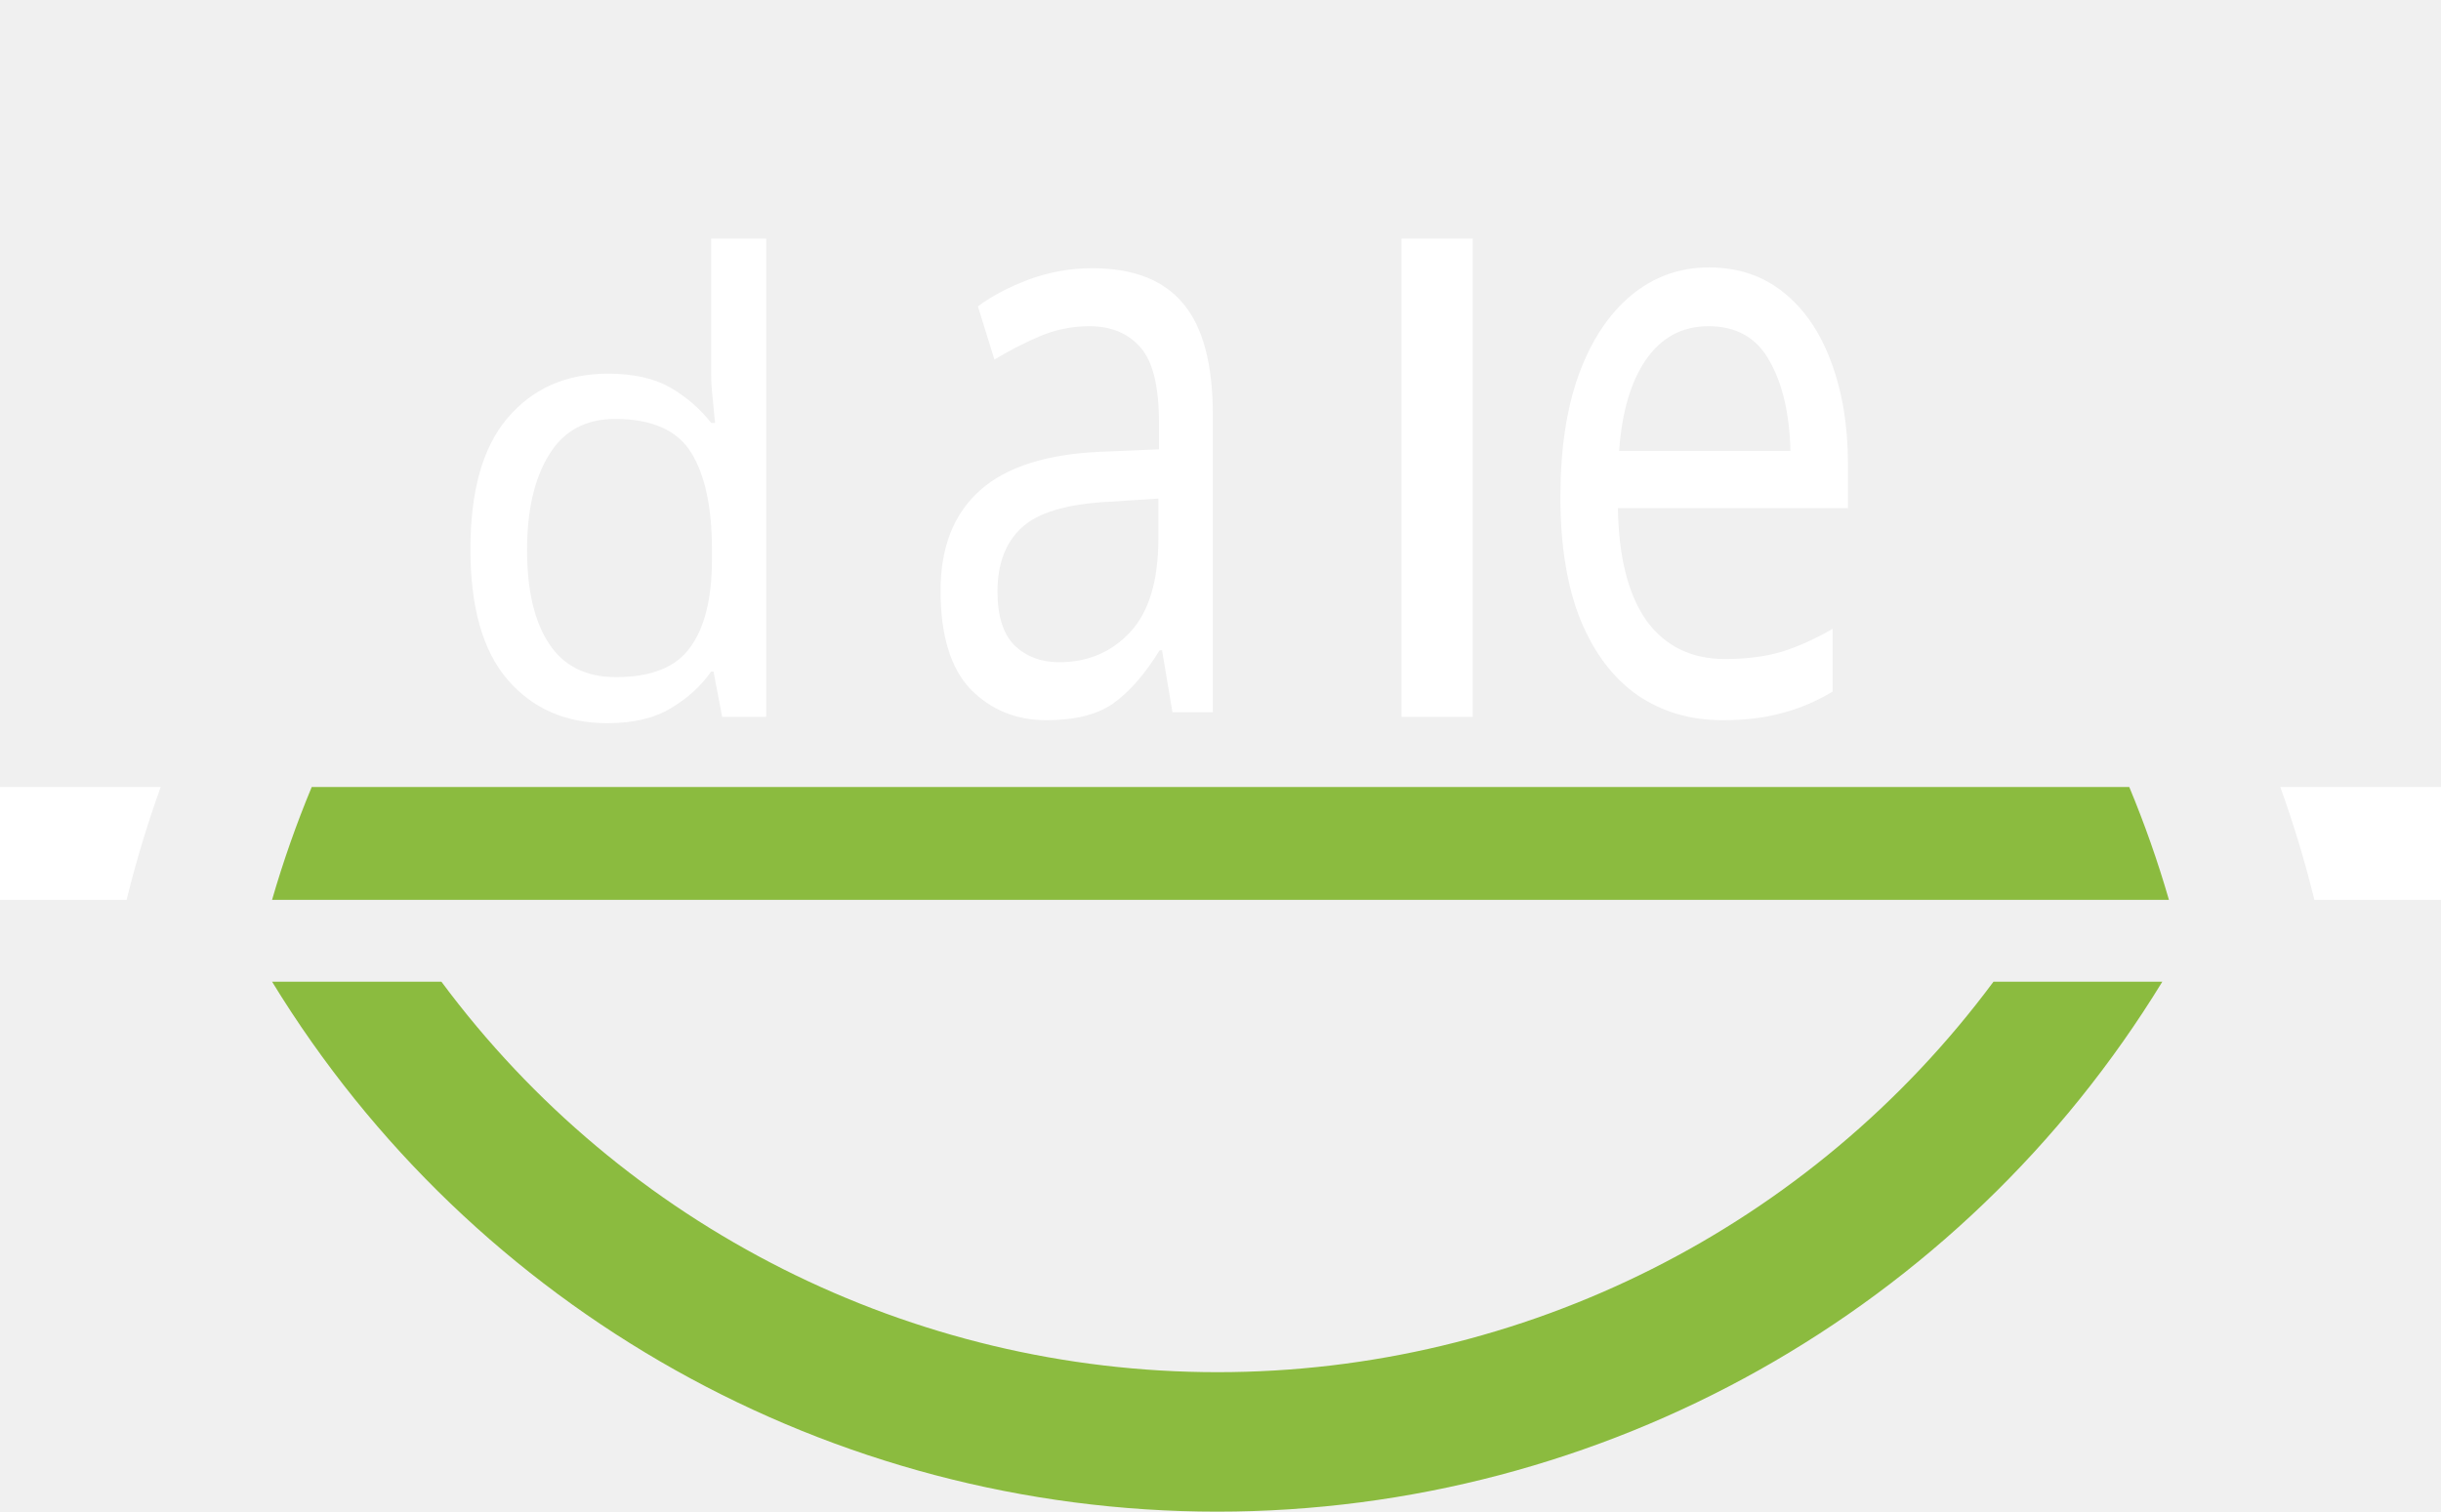
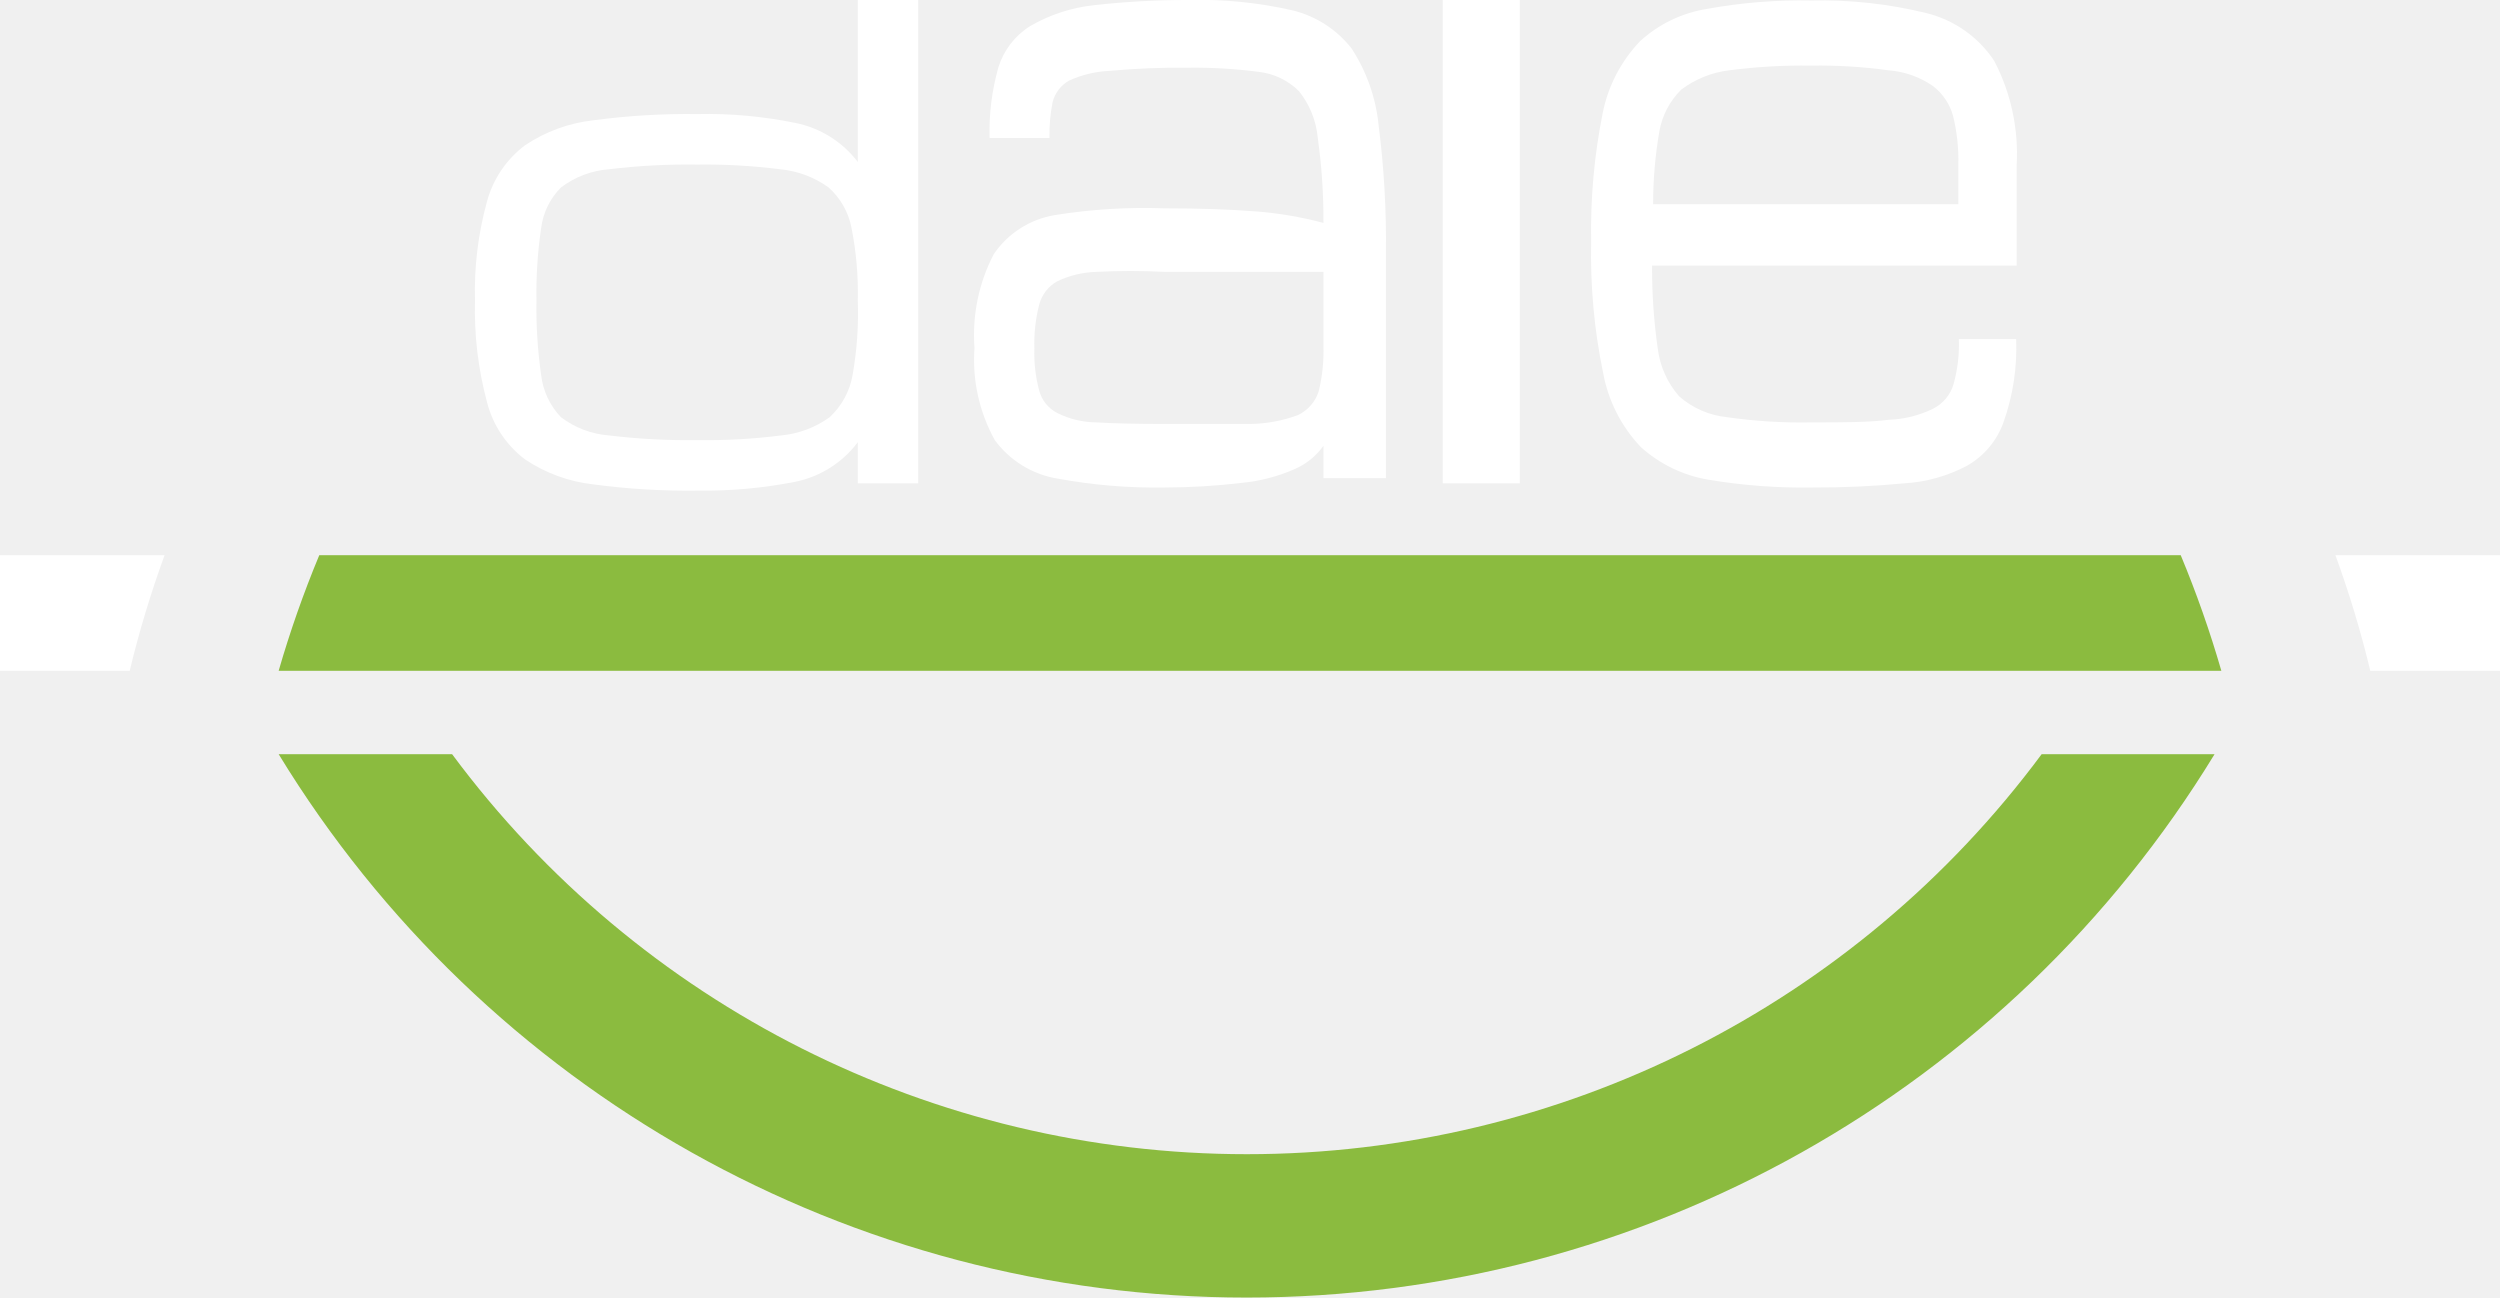
- <svg xmlns="http://www.w3.org/2000/svg" id="Layer_1" data-name="Layer 1" viewBox="0 0 48 29.73">
+ <svg xmlns="http://www.w3.org/2000/svg" id="Layer_1" data-name="Layer 1" viewBox="0 0 48 24.91">
  <defs>
-     <style>.cls-1{font-size:12.38px;}.cls-1,.cls-2,.cls-3,.cls-5{fill:#fff;}.cls-1,.cls-2,.cls-3{font-family:Michroma-Regular, Michroma;}.cls-2{font-size:16.01px;}.cls-3{font-size:16.01px;}.cls-4{fill:#8bbb3f;}</style>
+     <style>.cls-1{fill:#fff;}.cls-2{fill:#8bbb3f;}</style>
  </defs>
  <g id="Dale_Original" data-name="Dale Original">
    <g id="DALE">
-       <text class="cls-1" transform="translate(8.57 14.1) scale(0.99 1)">d</text>
-       <text class="cls-2" transform="translate(17.93 14.01) scale(0.77 1)">a</text>
-       <text class="cls-1" transform="translate(26.22 14.1) scale(1.28 1)">l</text>
-       <text class="cls-3" transform="translate(30.01 14.01) scale(0.77 1)">e</text>
+       <path class="cls-1" d="M13.39,20.42a13.75,13.75,0,0,1-2-.12,2.94,2.94,0,0,1-1.31-.48,2,2,0,0,1-.73-1.1,6.84,6.84,0,0,1-.23-1.95,6.46,6.46,0,0,1,.23-1.9,2,2,0,0,1,.73-1.08,2.94,2.94,0,0,1,1.31-.48,13.75,13.75,0,0,1,2-.12,8.43,8.43,0,0,1,1.88.17,2,2,0,0,1,1.2.75V11h1.16v9.28H16.47v-.79a2,2,0,0,1-1.2.76A9.07,9.07,0,0,1,13.39,20.42Zm3.08-3.65a6.45,6.45,0,0,0-.12-1.39,1.39,1.39,0,0,0-.44-.78,1.89,1.89,0,0,0-.93-.35,11.38,11.38,0,0,0-1.59-.09,12.65,12.65,0,0,0-1.7.09,1.74,1.74,0,0,0-.92.35,1.34,1.34,0,0,0-.38.78,8.54,8.54,0,0,0-.09,1.39,9.09,9.09,0,0,0,.09,1.43,1.4,1.4,0,0,0,.38.81,1.74,1.74,0,0,0,.92.35,12.65,12.65,0,0,0,1.7.09A11.38,11.38,0,0,0,15,19.36a1.89,1.89,0,0,0,.93-.35,1.44,1.44,0,0,0,.44-.81A6.86,6.86,0,0,0,16.47,16.77Z" transform="translate(0 -11)" />
+       <path class="cls-1" d="M22.36,20.36a10.4,10.4,0,0,1-2.05-.17,1.87,1.87,0,0,1-1.21-.74,3.18,3.18,0,0,1-.39-1.77,3.36,3.36,0,0,1,.37-1.8,1.77,1.77,0,0,1,1.17-.75A10.86,10.86,0,0,1,22.36,15q1,0,1.77.06a7.22,7.22,0,0,1,1.28.22,11.18,11.18,0,0,0-.11-1.64,1.67,1.67,0,0,0-.36-.89,1.3,1.3,0,0,0-.77-.37,9.56,9.56,0,0,0-1.35-.08,14.76,14.76,0,0,0-1.51.06,2.11,2.11,0,0,0-.79.19.67.67,0,0,0-.31.41,3.2,3.2,0,0,0-.06.69H19a4.51,4.51,0,0,1,.17-1.36,1.44,1.44,0,0,1,.61-.79A3.11,3.11,0,0,1,21,11.1,16,16,0,0,1,22.82,11a8,8,0,0,1,2,.2,2.06,2.06,0,0,1,1.13.73,3.3,3.3,0,0,1,.52,1.48,17.73,17.73,0,0,1,.14,2.44v4.33H25.41v-.62a1.33,1.33,0,0,1-.56.45,3.29,3.29,0,0,1-1,.26A12.61,12.61,0,0,1,22.36,20.36Zm0-1.22c.68,0,1.23,0,1.64,0a2.73,2.73,0,0,0,.92-.17.76.76,0,0,0,.4-.46,3.25,3.25,0,0,0,.09-.87V16.22l-3.05,0a12.6,12.6,0,0,0-1.31,0,1.87,1.87,0,0,0-.75.18.72.72,0,0,0-.35.46,3,3,0,0,0-.09.83,2.79,2.79,0,0,0,.09.8.68.68,0,0,0,.35.44,1.71,1.71,0,0,0,.75.18C21.38,19.13,21.82,19.14,22.36,19.14Z" transform="translate(0 -11)" />
+       <path class="cls-1" d="M27.7,20.28V11h1.48v9.28Z" transform="translate(0 -11)" />
+       <path class="cls-1" d="M38.71,17.51a4.25,4.25,0,0,1-.24,1.59,1.56,1.56,0,0,1-.7.84,2.93,2.93,0,0,1-1.21.34,17.56,17.56,0,0,1-1.76.08,11,11,0,0,1-2-.15,2.57,2.57,0,0,1-1.3-.63,2.8,2.8,0,0,1-.72-1.42,11.25,11.25,0,0,1-.23-2.52,11.49,11.49,0,0,1,.22-2.46,2.78,2.78,0,0,1,.72-1.39,2.48,2.48,0,0,1,1.29-.62,10,10,0,0,1,2-.16,8.43,8.43,0,0,1,2.2.24,2.19,2.19,0,0,1,1.31.92,3.86,3.86,0,0,1,.43,2V16.1h-7a10.79,10.79,0,0,0,.11,1.6,1.71,1.71,0,0,0,.41.91,1.64,1.64,0,0,0,.92.4,10,10,0,0,0,1.62.1c.61,0,1.1,0,1.48-.05a2.1,2.1,0,0,0,.85-.21.77.77,0,0,0,.4-.48,2.85,2.85,0,0,0,.1-.86Zm-3.94-5.25a10.87,10.87,0,0,0-1.57.09,1.91,1.91,0,0,0-.92.37,1.49,1.49,0,0,0-.42.8,8.18,8.18,0,0,0-.12,1.4H37.6v-.75a3.56,3.56,0,0,0-.1-.94,1.08,1.08,0,0,0-.39-.58,1.72,1.72,0,0,0-.85-.3A9.77,9.77,0,0,0,34.77,12.26Z" transform="translate(0 -11)" />
    </g>
-     <g id="Happy_Bigotes" data-name="Happy&amp;Bigotes">
+     <g id="Logotipo">
      <g id="happyFace">
-         <path class="cls-4" d="M42.52,28.61a21.78,21.78,0,0,1-37.17,0H8.68a19,19,0,0,0,30.52,0Z" transform="translate(0 -9.3)" />
-         <path class="cls-4" d="M42.65,27H5.35a20.82,20.82,0,0,1,.78-2.22H41.87A20.82,20.82,0,0,1,42.65,27Z" transform="translate(0 -9.3)" />
+         <path class="cls-2" d="M42.52,25.48a21.77,21.77,0,0,1-37.17,0H8.68a19,19,0,0,0,30.52,0Z" transform="translate(0 -11)" />
+         <path class="cls-2" d="M42.65,23.88H5.35a20.82,20.82,0,0,1,.78-2.22H41.87A20.82,20.82,0,0,1,42.65,23.88Z" transform="translate(0 -11)" />
      </g>
      <g id="Bigotes">
-         <path class="cls-5" d="M3.16,24.78A21.78,21.78,0,0,0,2.49,27H0V24.78Z" transform="translate(0 -9.3)" />
-         <path class="cls-5" d="M48,24.78V27H45.51a21.78,21.78,0,0,0-.67-2.22Z" transform="translate(0 -9.3)" />
+         <path class="cls-1" d="M3.16,21.66a20.35,20.35,0,0,0-.67,2.22H0V21.66Z" transform="translate(0 -11)" />
+         <path class="cls-1" d="M48,21.66v2.22H45.51a20.35,20.35,0,0,0-.67-2.22Z" transform="translate(0 -11)" />
      </g>
    </g>
  </g>
</svg>
